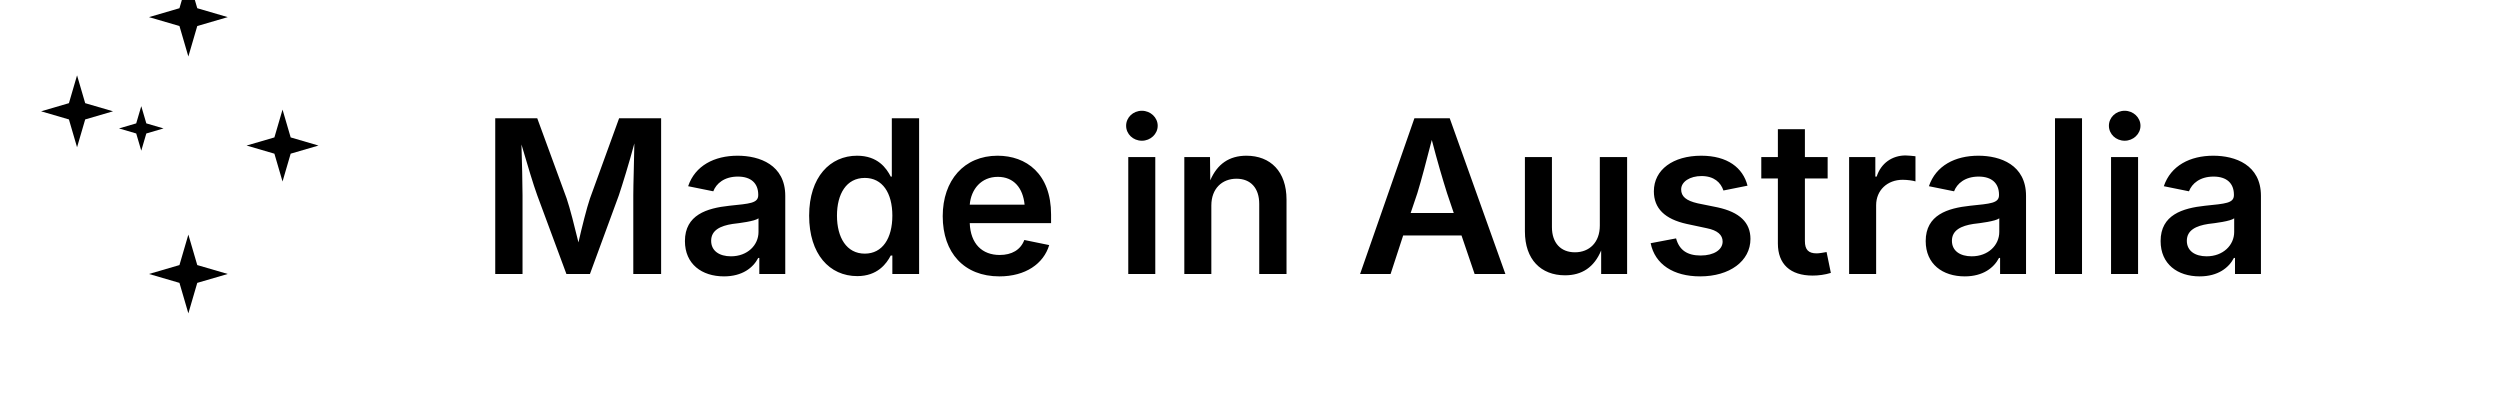
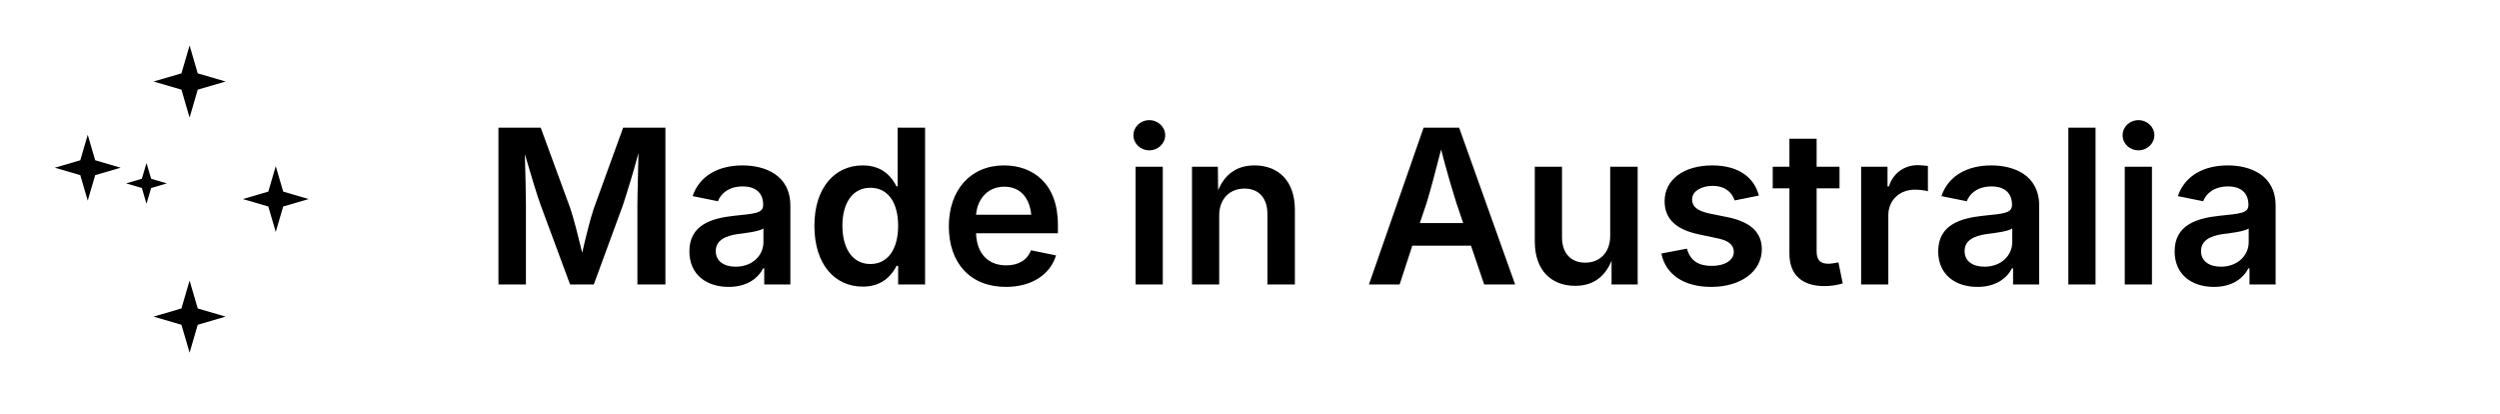
- <svg xmlns="http://www.w3.org/2000/svg" viewBox="0 0 146 24" width="146" height="24" role="img" aria-label="Made in Australia">
-   <g transform="translate(1 -1) scale(0.5)" color="currentColor">
+ <svg xmlns="http://www.w3.org/2000/svg" viewBox="0 0 145 24" width="145" height="24" role="img" aria-label="Made in Australia">
+   <svg x="1" y="2" width="20" height="20" viewBox="-2 -2 44 44">
    <path d="M20.00 -0.60 L21.04 2.96 L24.60 4.00 L21.04 5.04 L20.00 8.60 L18.96 5.04 L15.40 4.00 L18.96 2.96Z" fill="currentColor" />
    <path d="M20.00 29.40 L21.04 32.96 L24.60 34.00 L21.04 35.04 L20.00 38.60 L18.96 35.04 L15.40 34.00 L18.96 32.96Z" fill="currentColor" />
    <path d="M7.00 10.80 L7.95 14.05 L11.20 15.00 L7.95 15.95 L7.00 19.20 L6.05 15.95 L2.80 15.00 L6.05 14.05Z" fill="currentColor" />
    <path d="M31.00 14.80 L31.95 18.05 L35.20 19.00 L31.95 19.95 L31.00 23.20 L30.05 19.95 L26.80 19.00 L30.05 18.05Z" fill="currentColor" />
    <path d="M14.50 14.40 L15.09 16.41 L17.10 17.00 L15.09 17.59 L14.50 19.60 L13.91 17.59 L11.90 17.00 L13.91 16.41Z" fill="currentColor" />
-   </g>
-   <text x="28" y="16" font-family="system-ui, -apple-system, 'Segoe UI', sans-serif" font-size="12.5" font-weight="600" fill="currentColor">Made in Australia</text>
+   </svg>
+   <text x="28" y="16.5" font-family="system-ui, -apple-system, 'Segoe UI', sans-serif" font-size="12.5" font-weight="600" fill="currentColor">Made in Australia</text>
</svg>
